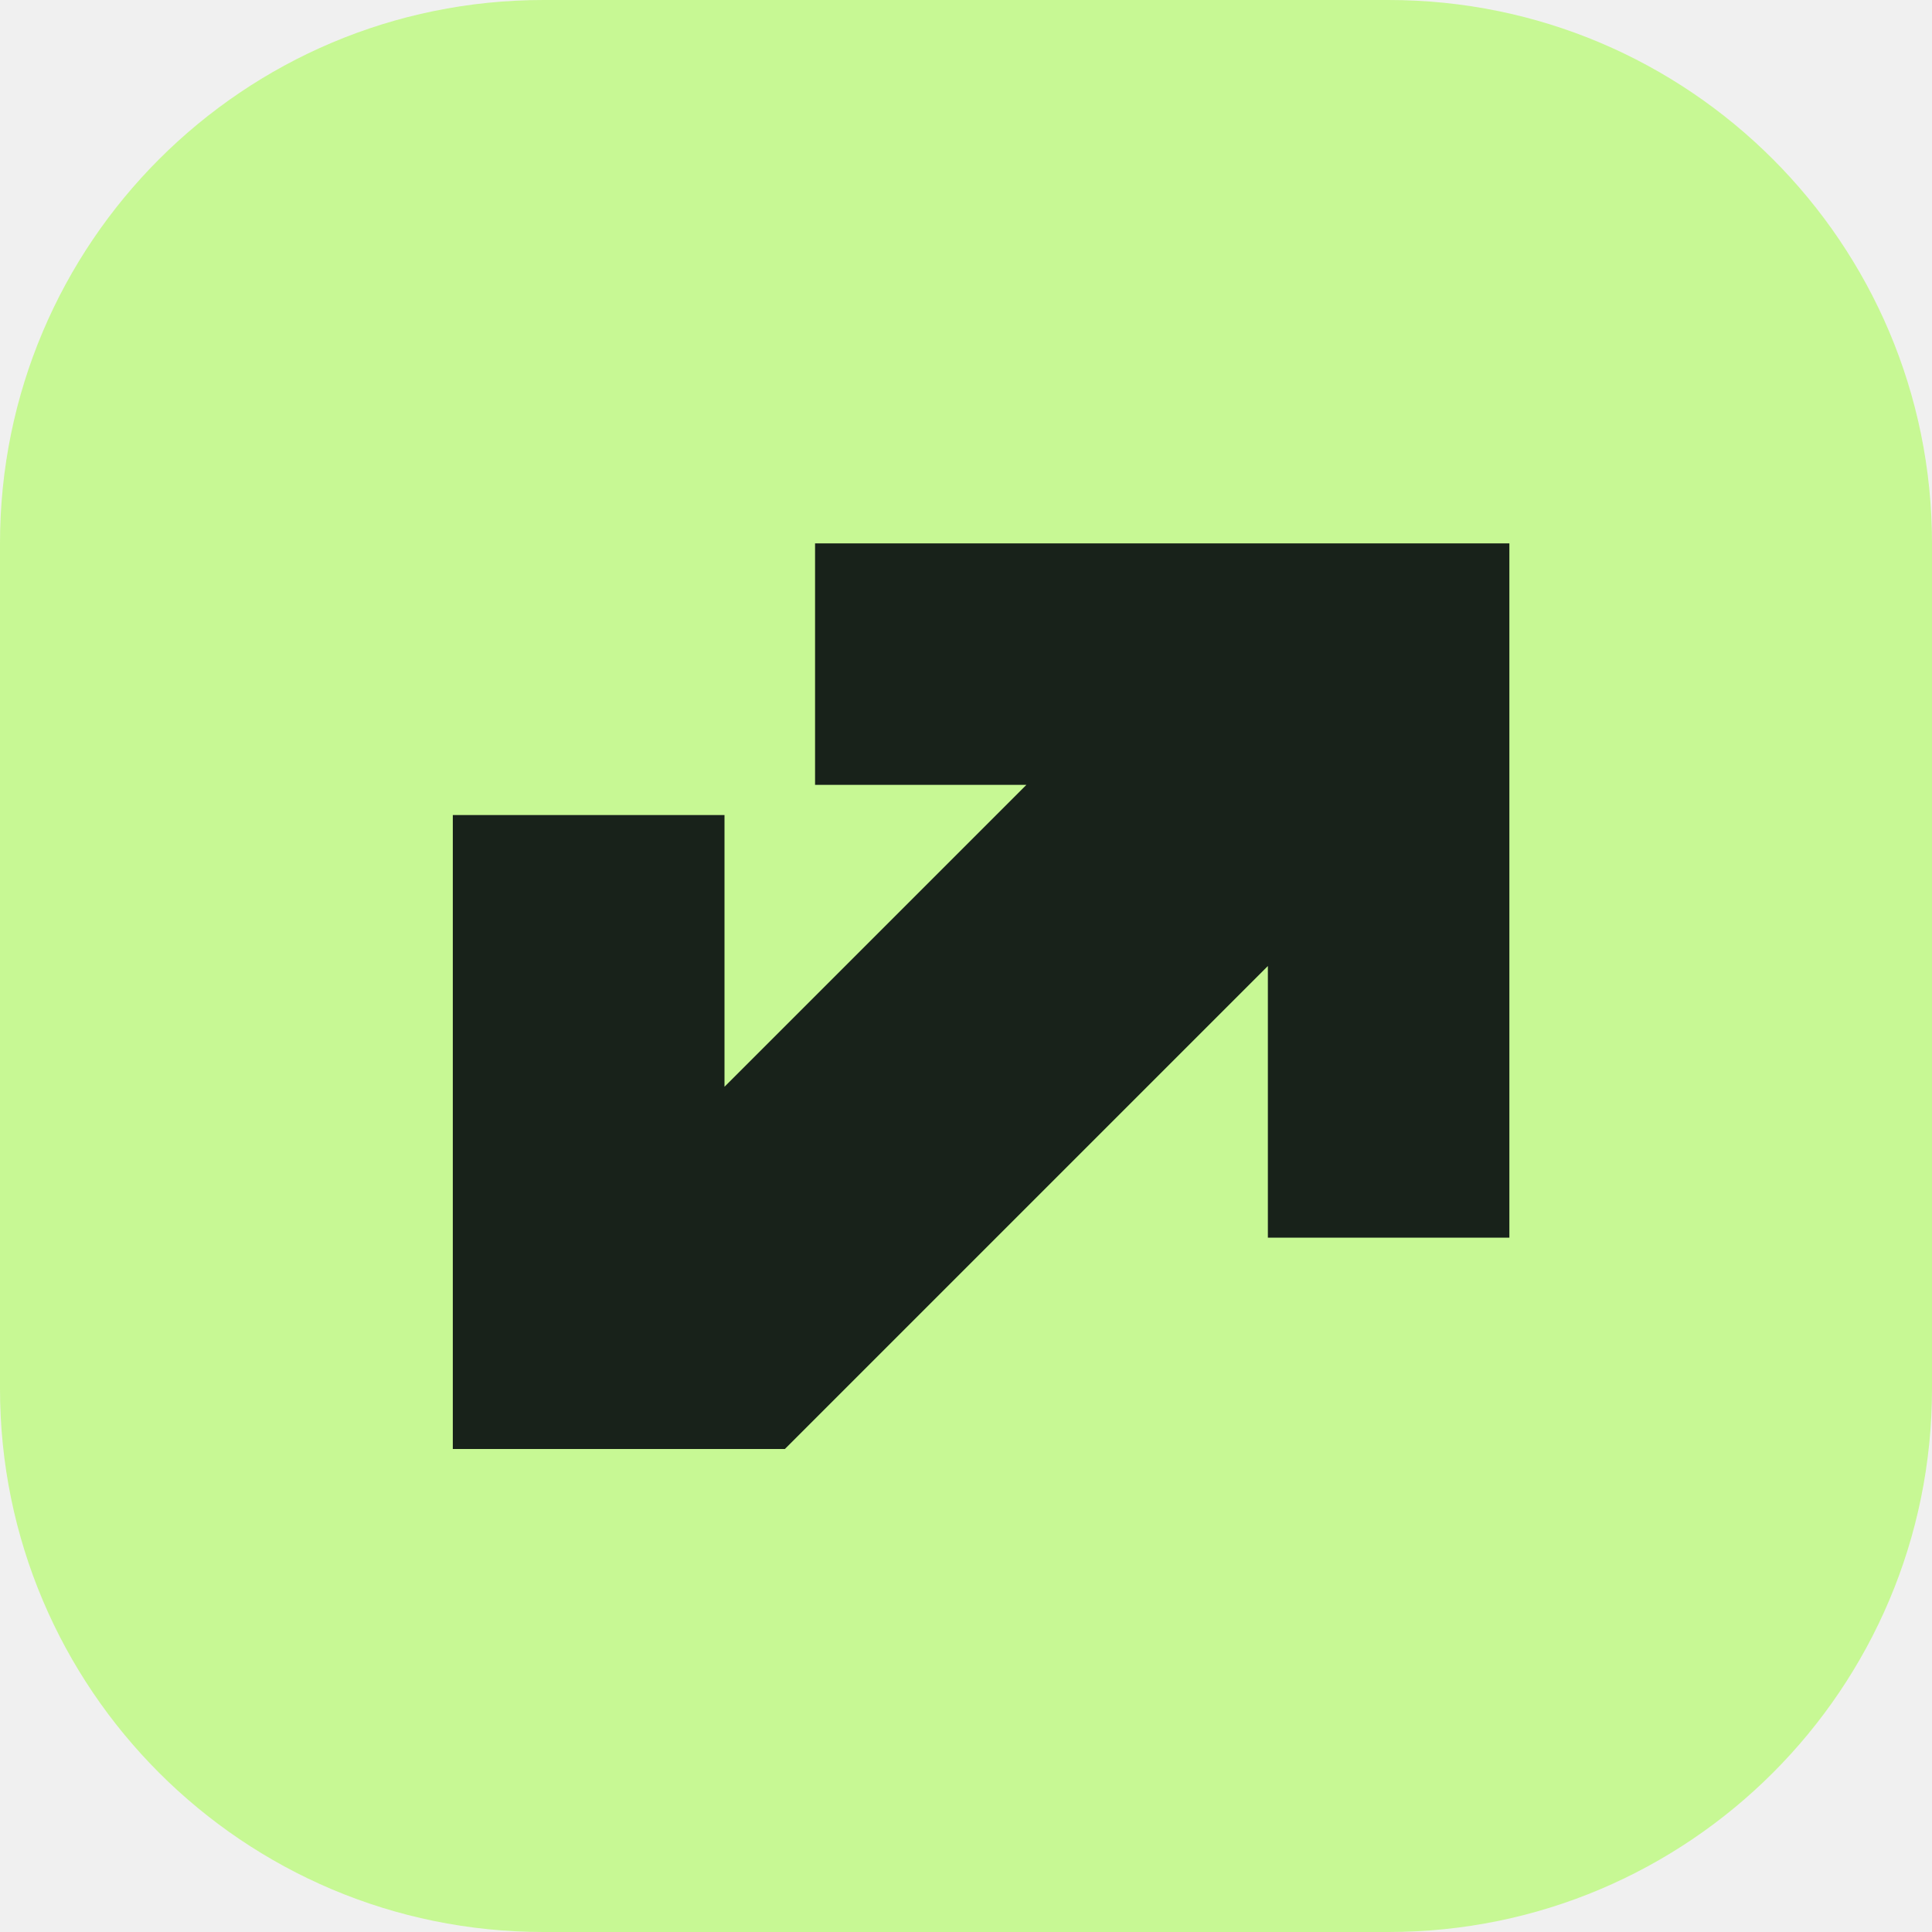
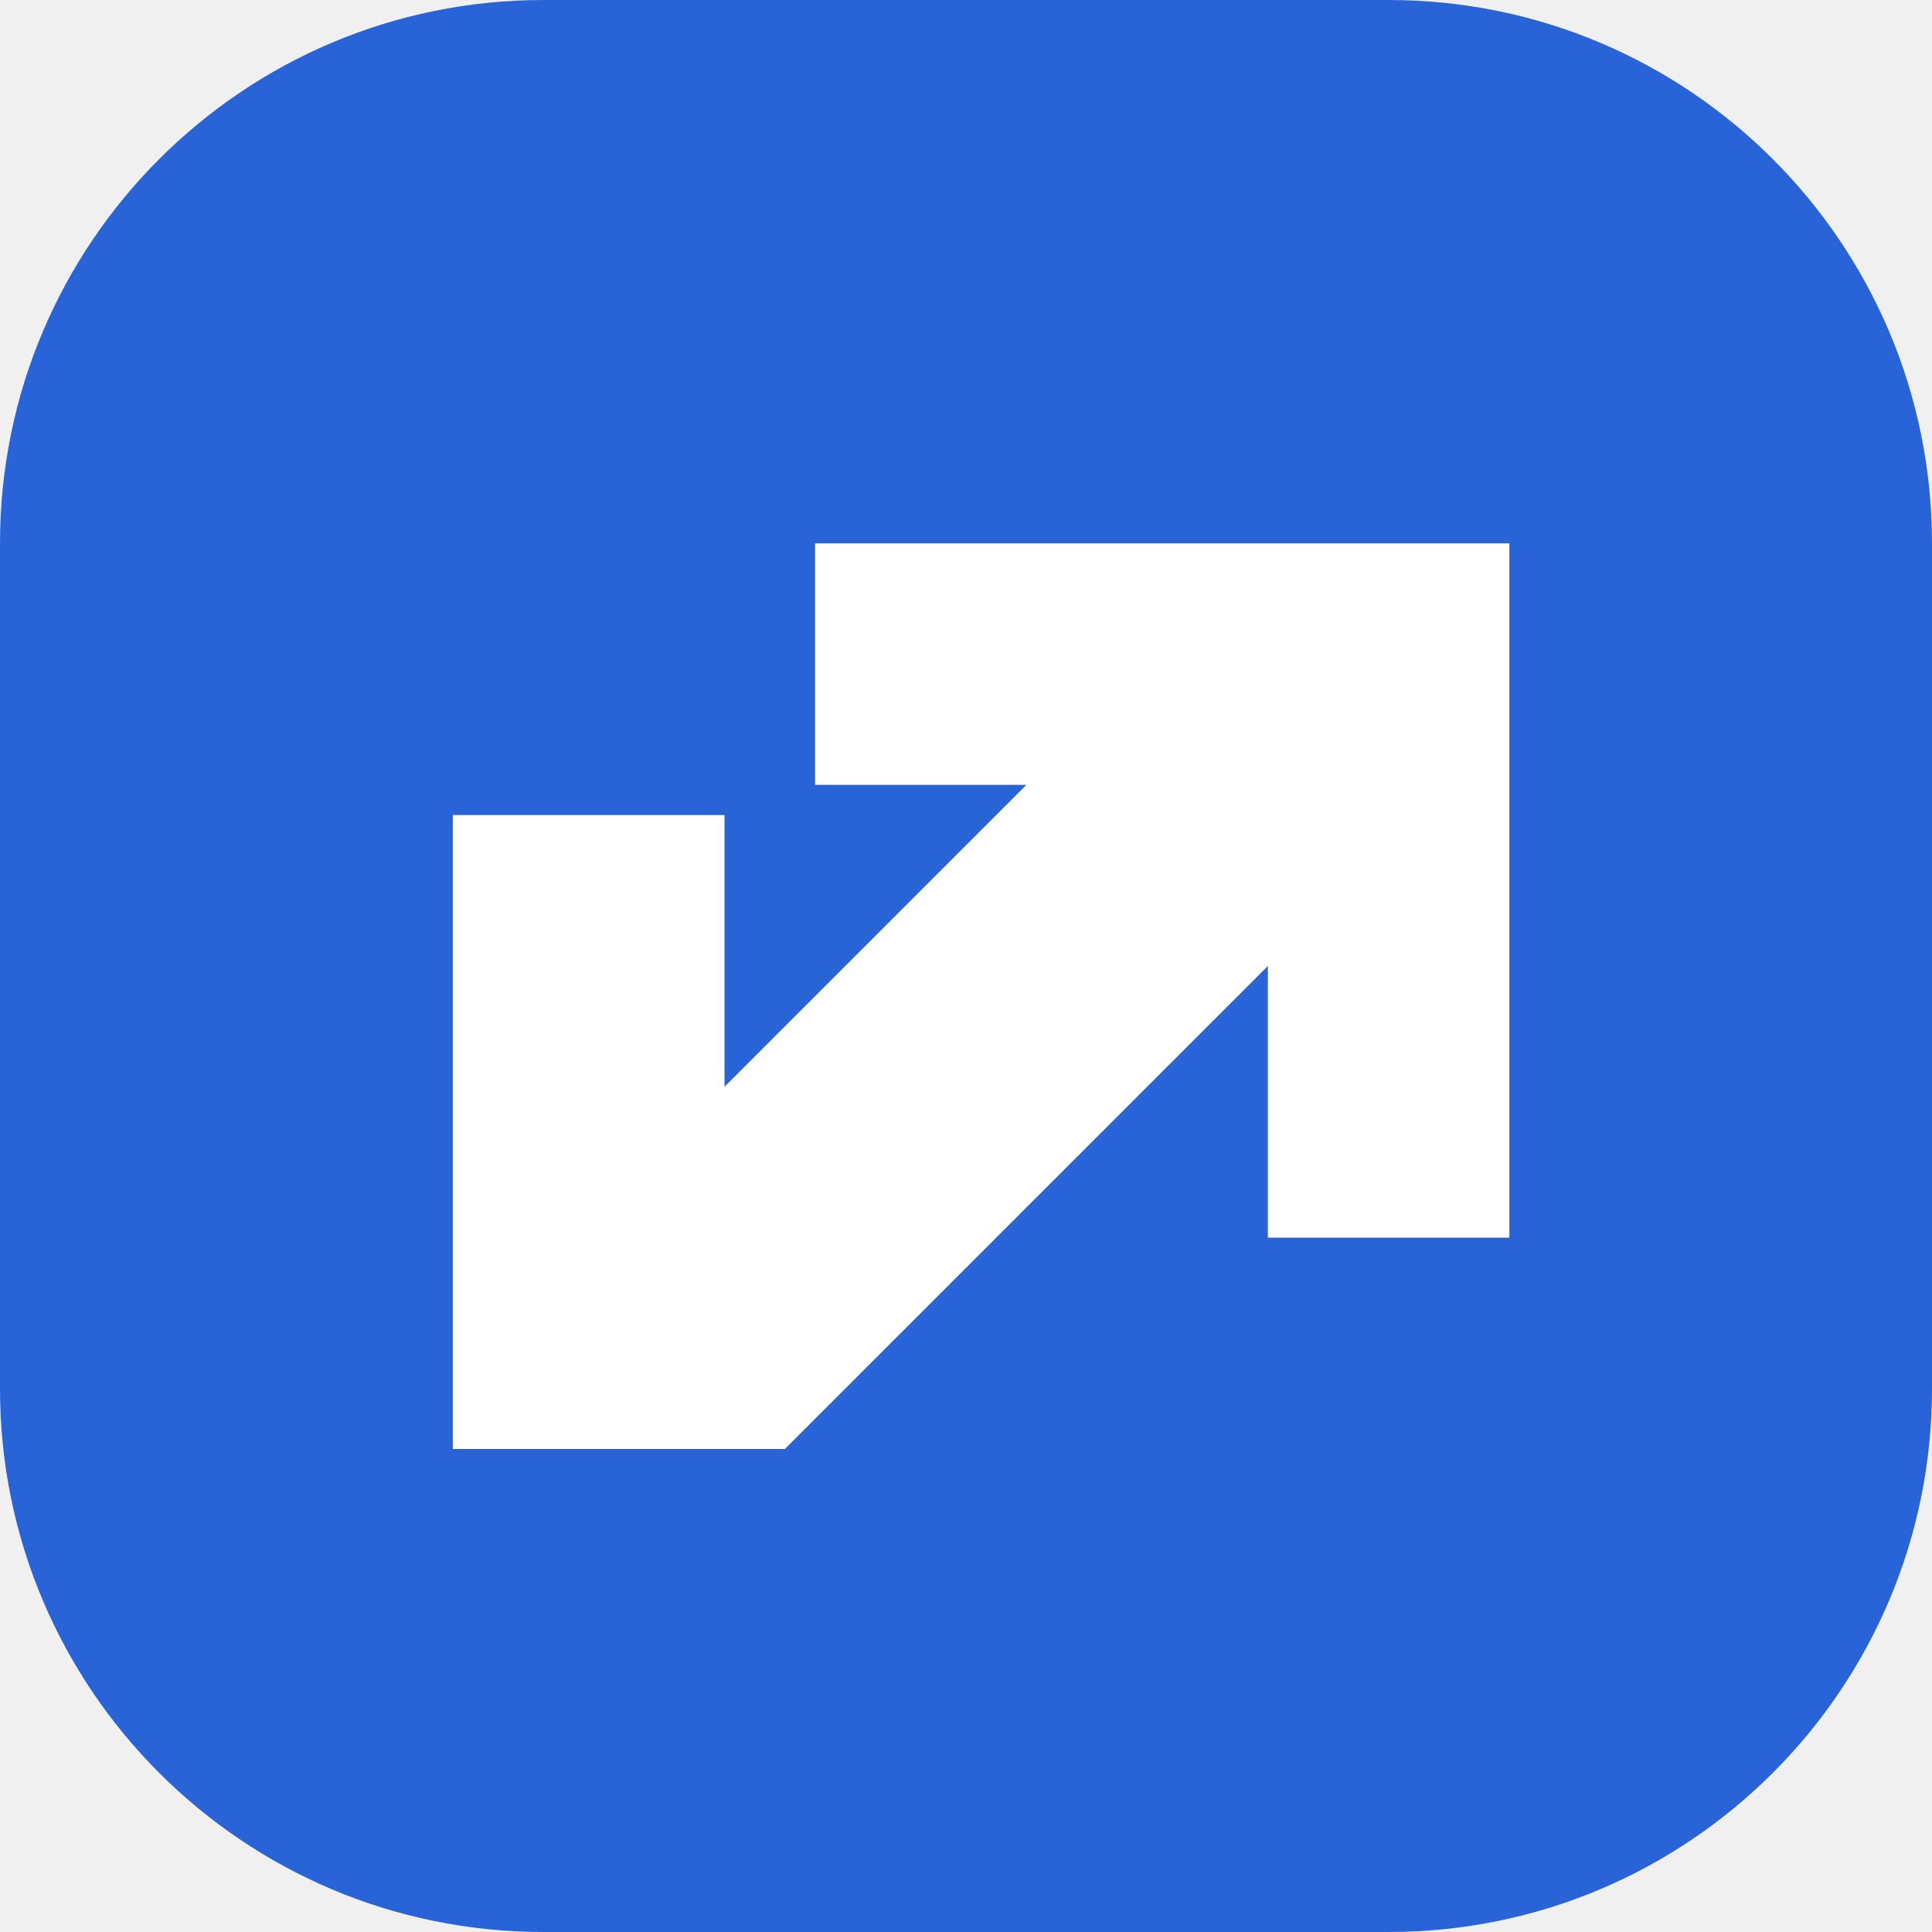
<svg xmlns="http://www.w3.org/2000/svg" viewBox="0 0 64 64">
-   <rect width="64" height="64" rx="18" fill="#c7f894" />
-   <path d="M15 44V27h9v9l10-10h-7v-8h23v23h-8v-9L26 48H15z" fill="#18221a" />
+   <rect width="64" height="64" rx="18" fill="#2864d7" />
+   <path d="M15 44V27h9v9l10-10h-7v-8h23v23h-8v-9L26 48H15z" fill="#ffffff" />
</svg>
